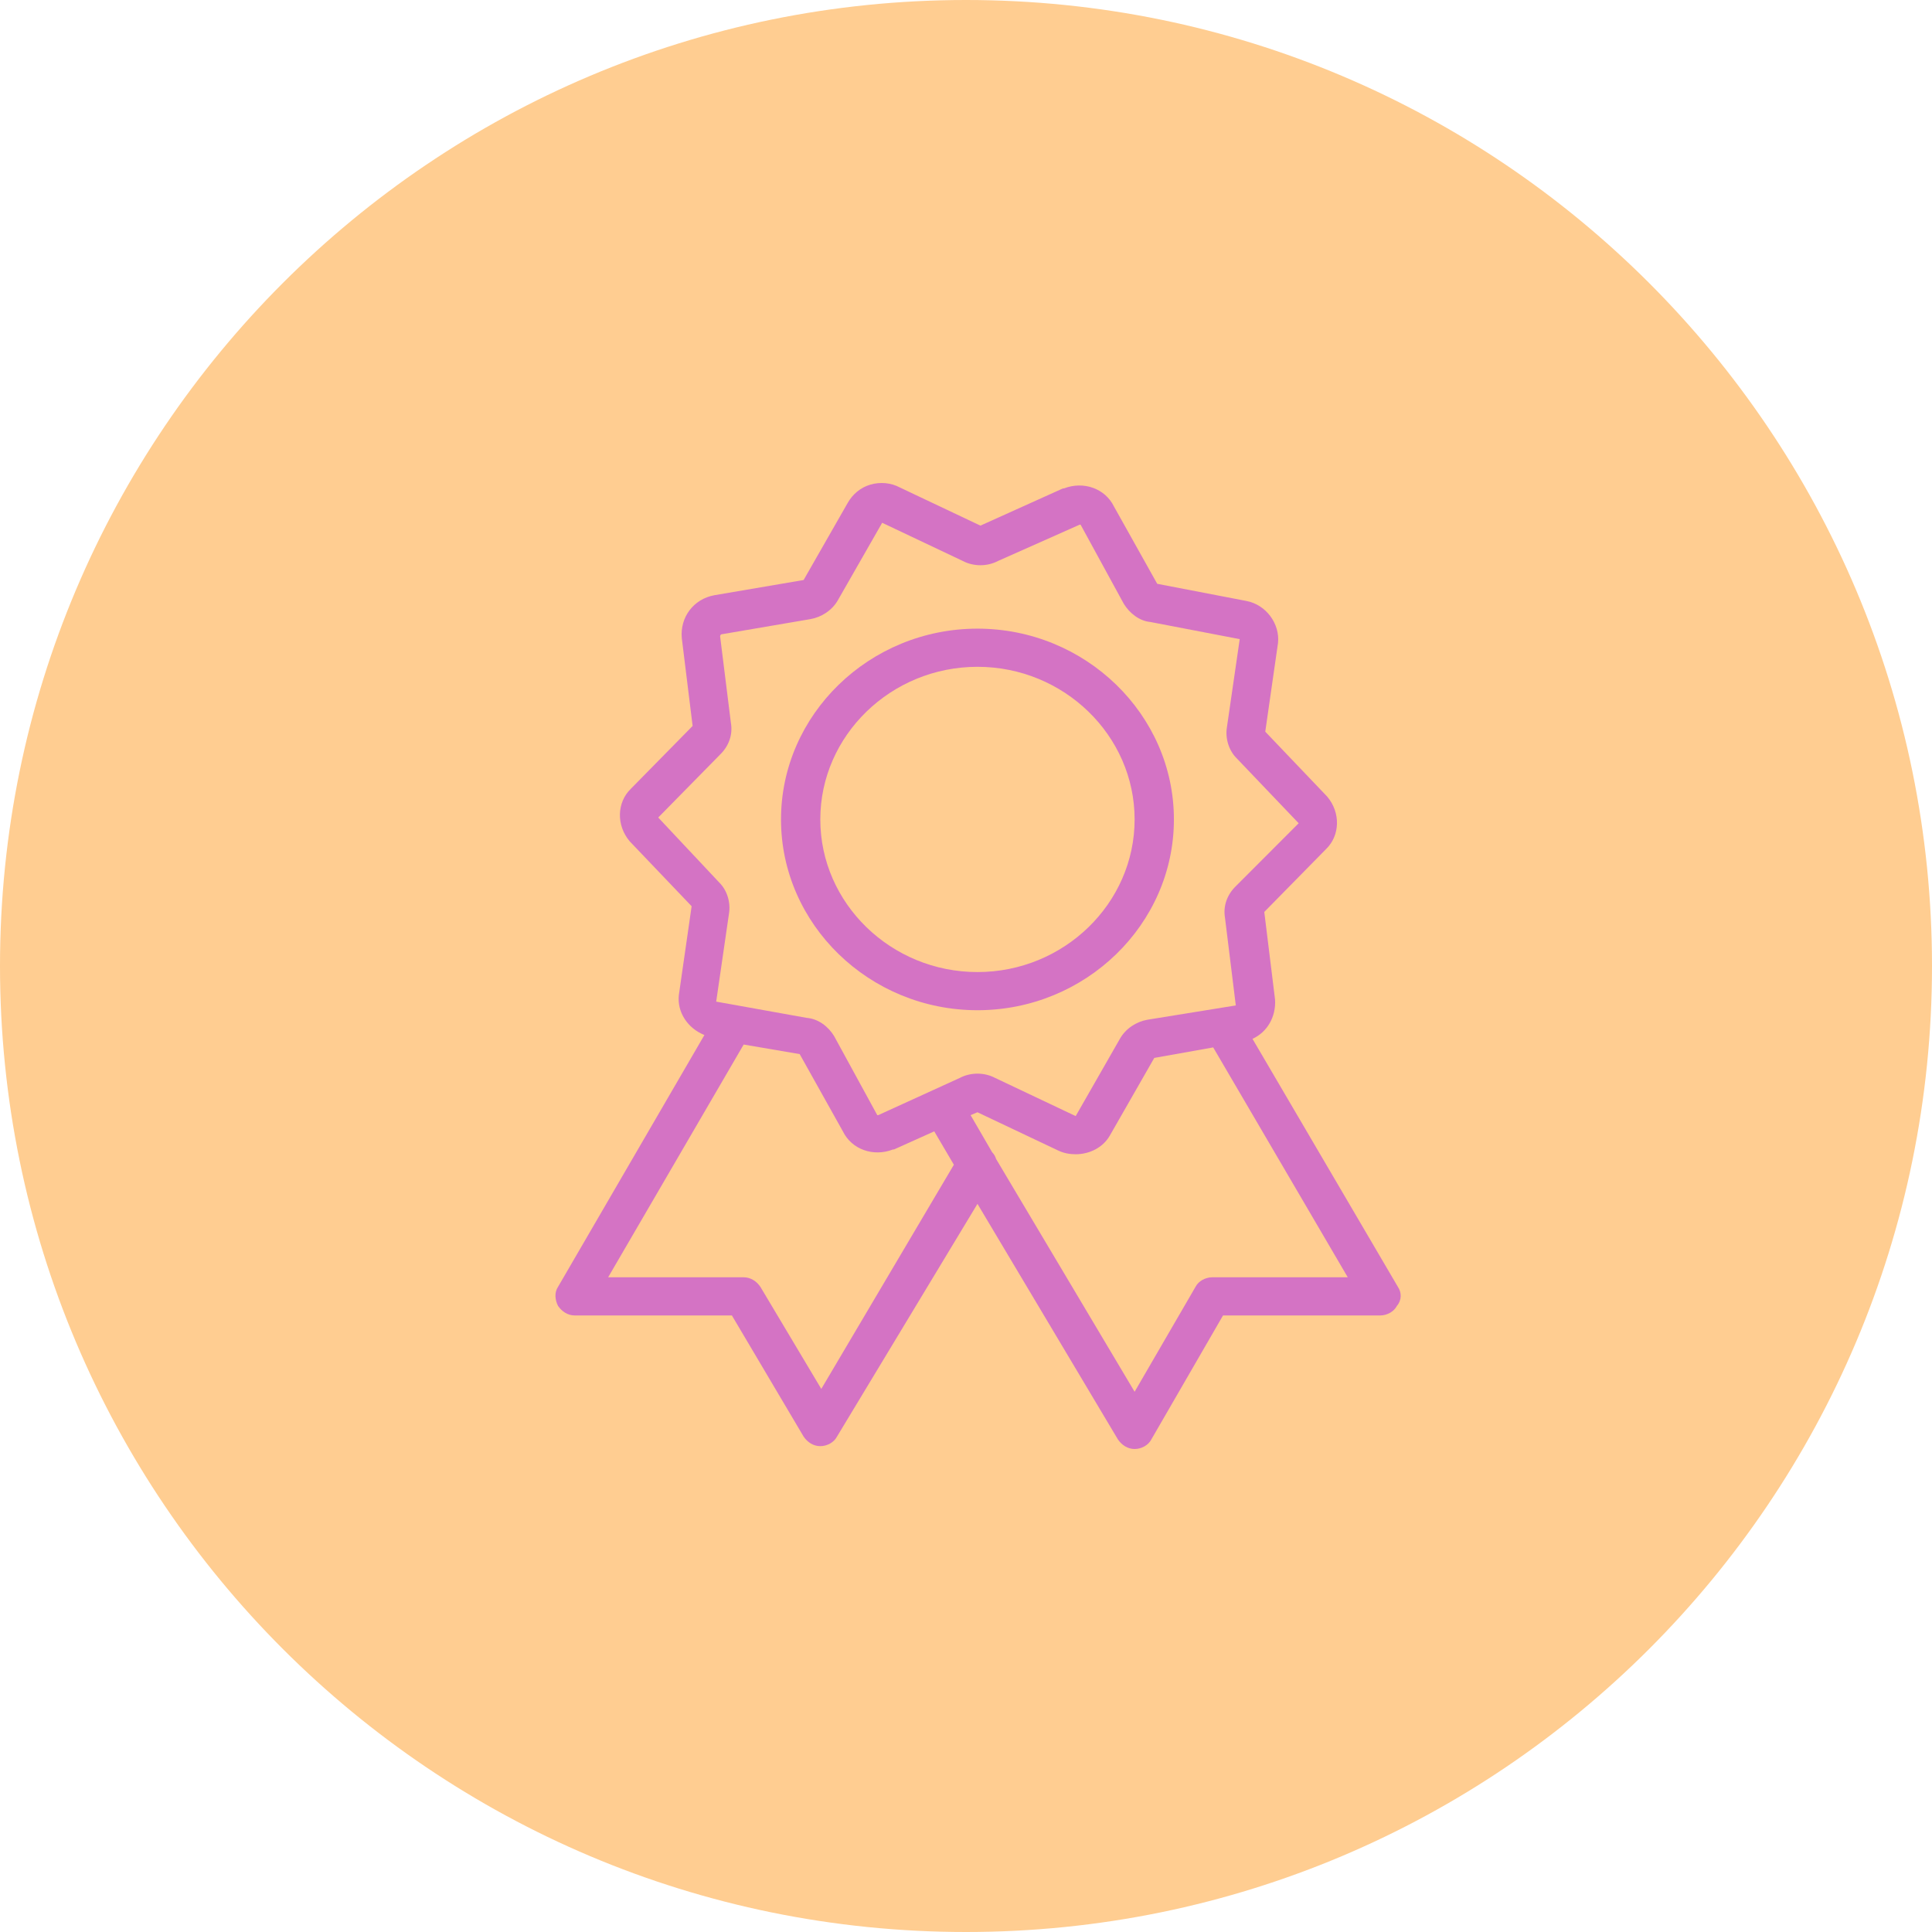
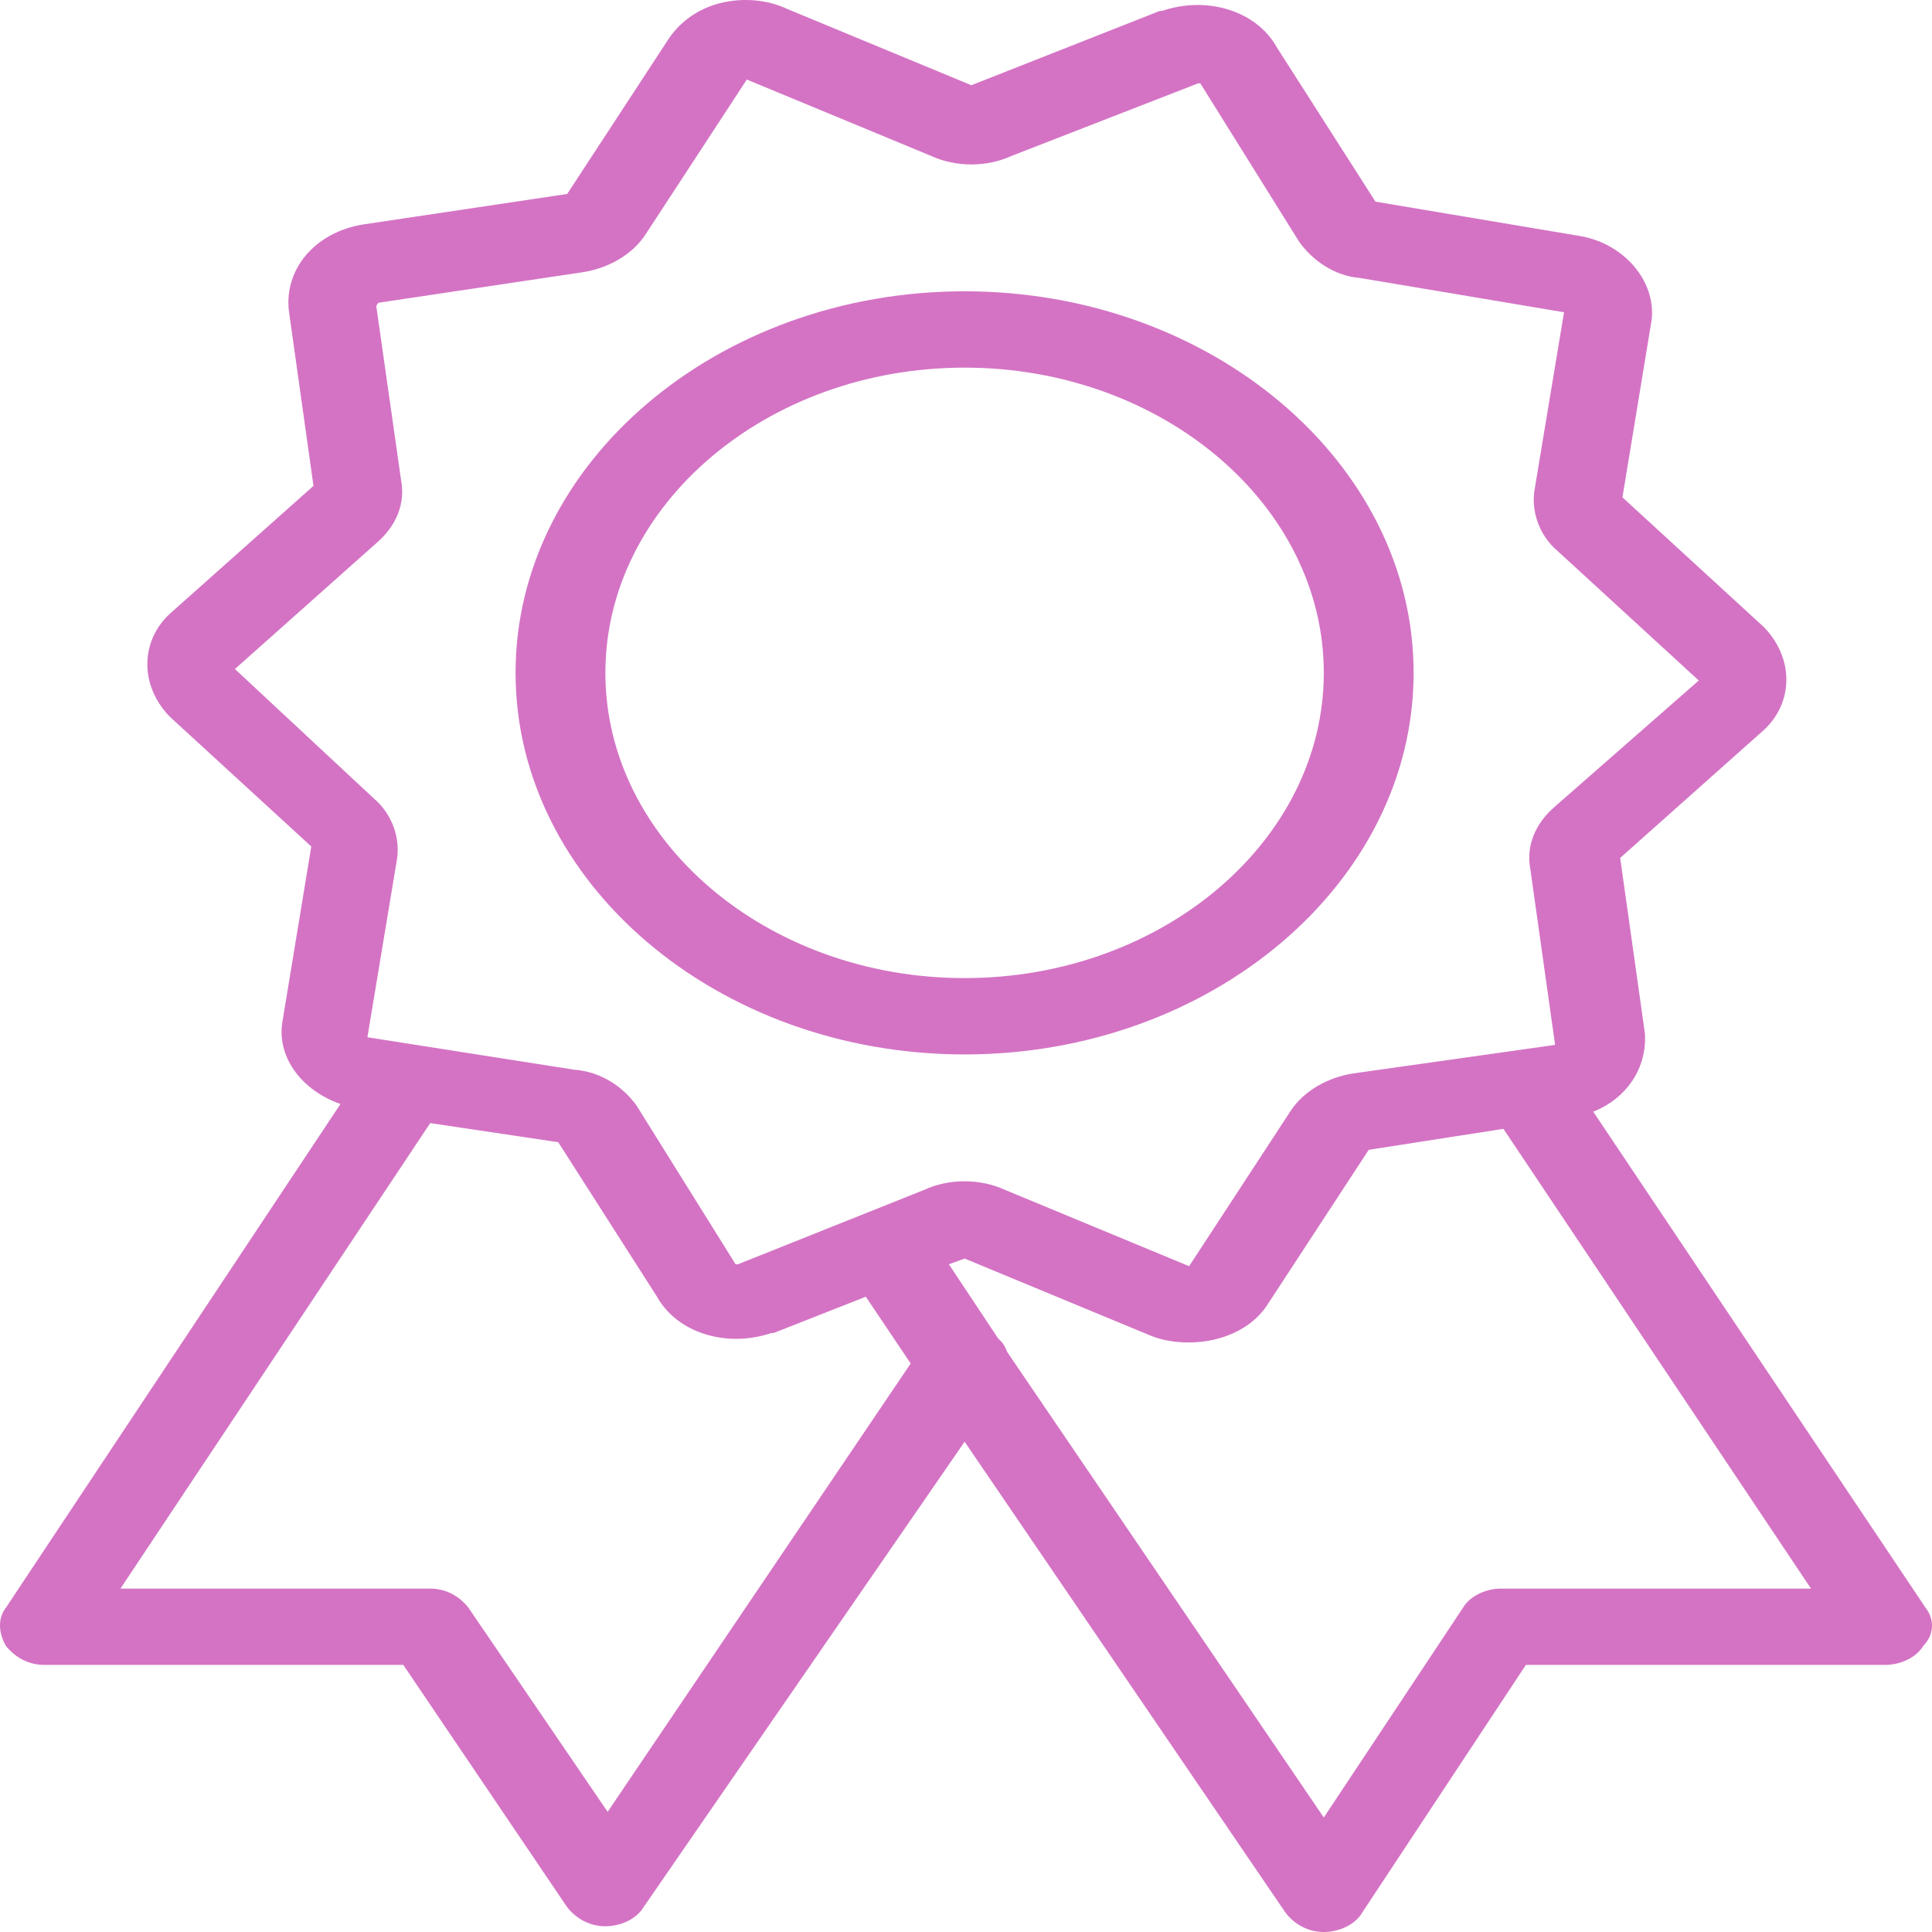
- <svg xmlns="http://www.w3.org/2000/svg" width="80" height="80" viewBox="0 0 80 80" fill="none">
-   <circle cx="40" cy="40" r="40" fill="#FFCD91" />
-   <path d="M57.883 53.285L51.863 43.016C52.473 42.739 52.839 42.107 52.798 41.396L52.351 37.762L54.913 35.155C55.483 34.602 55.524 33.654 54.954 32.983L52.392 30.297L52.92 26.623C53.002 25.834 52.432 25.044 51.619 24.886L47.918 24.174L46.128 20.975C45.762 20.225 44.867 19.909 44.054 20.225H44.013L40.597 21.765L37.261 20.185C36.895 19.988 36.448 19.948 36.041 20.067C35.635 20.185 35.309 20.462 35.106 20.817L33.276 24.017L29.574 24.648C28.72 24.806 28.151 25.557 28.232 26.426L28.68 30.06L26.117 32.667C25.548 33.22 25.507 34.168 26.076 34.839L28.639 37.525L28.11 41.199C28.029 41.91 28.476 42.581 29.168 42.858L23.107 53.285C22.945 53.522 22.985 53.838 23.107 54.075C23.27 54.312 23.514 54.47 23.799 54.47H30.306L33.276 59.486C33.438 59.724 33.682 59.882 33.967 59.882C34.252 59.882 34.536 59.724 34.658 59.486L40.475 49.849L46.291 59.605C46.454 59.842 46.698 60 46.982 60C47.267 60 47.552 59.842 47.674 59.605L50.643 54.47H57.151C57.435 54.47 57.72 54.312 57.842 54.075C58.045 53.838 58.045 53.522 57.883 53.285ZM34.008 57.512L31.486 53.285C31.323 53.048 31.079 52.89 30.794 52.89H25.182L30.794 43.252L33.113 43.648L34.902 46.847C35.269 47.597 36.163 47.913 36.977 47.597H37.017L38.685 46.847L39.498 48.229L34.008 57.512ZM36.367 46.175C36.326 46.175 36.326 46.175 36.326 46.175L34.536 42.897C34.292 42.502 33.886 42.186 33.398 42.147L29.656 41.475L30.184 37.841C30.266 37.367 30.103 36.854 29.778 36.538L27.256 33.852L29.818 31.245C30.184 30.889 30.347 30.415 30.266 29.941L29.818 26.347C29.818 26.347 29.818 26.308 29.859 26.268L33.56 25.636C34.008 25.557 34.455 25.28 34.699 24.846L36.529 21.647L39.864 23.227C40.312 23.464 40.881 23.464 41.329 23.227L44.705 21.726C44.745 21.726 44.745 21.726 44.745 21.726L46.535 25.004C46.779 25.399 47.186 25.715 47.633 25.755L51.334 26.465L50.806 30.099C50.724 30.573 50.887 31.087 51.212 31.403L53.775 34.089L51.172 36.696C50.806 37.051 50.643 37.525 50.724 37.999L51.172 41.633L47.511 42.225C47.064 42.304 46.616 42.581 46.372 43.016L44.542 46.215L41.207 44.635C40.759 44.398 40.19 44.398 39.742 44.635L36.367 46.175ZM50.196 52.89C49.911 52.89 49.626 53.048 49.504 53.285L46.982 57.63L41.247 47.992C41.207 47.874 41.166 47.795 41.085 47.716L40.19 46.175L40.475 46.057L43.81 47.637C44.054 47.755 44.298 47.795 44.542 47.795C45.111 47.795 45.681 47.518 45.965 47.005L47.796 43.806L50.236 43.371L55.808 52.89H50.196Z" fill="#D473C4" />
-   <path d="M48.609 33.931C48.609 29.586 44.949 26.031 40.475 26.031C36.001 26.031 32.34 29.586 32.34 33.931C32.34 38.276 36.001 41.831 40.475 41.831C44.949 41.831 48.609 38.276 48.609 33.931ZM40.475 40.251C36.895 40.251 33.967 37.407 33.967 33.931C33.967 30.455 36.895 27.611 40.475 27.611C44.054 27.611 46.982 30.455 46.982 33.931C46.982 37.407 44.054 40.251 40.475 40.251Z" fill="#D473C4" />
+ <svg xmlns="http://www.w3.org/2000/svg" width="35" height="35" viewBox="0 0 35 35" fill="none">
+   <path d="M34.883 29.125L28.863 20.139C29.473 19.897 29.839 19.344 29.799 18.721L29.351 15.542L31.913 13.261C32.483 12.777 32.524 11.947 31.954 11.36L29.392 9.01L29.921 5.796C30.002 5.104 29.433 4.413 28.619 4.275L24.918 3.653L23.128 0.853C22.762 0.197 21.867 -0.08 21.054 0.197H21.013L17.597 1.544L14.261 0.162C13.895 -0.011 13.448 -0.045 13.041 0.058C12.635 0.162 12.309 0.404 12.106 0.715L10.275 3.514L6.574 4.067C5.72 4.206 5.151 4.862 5.232 5.623L5.679 8.802L3.117 11.083C2.548 11.567 2.507 12.397 3.076 12.984L5.639 15.335L5.11 18.549C5.029 19.171 5.476 19.758 6.168 20L0.107 29.125C-0.055 29.332 -0.015 29.608 0.107 29.816C0.27 30.023 0.514 30.161 0.799 30.161H7.306L10.275 34.551C10.438 34.758 10.682 34.896 10.967 34.896C11.252 34.896 11.536 34.758 11.658 34.551L17.475 26.118L23.291 34.654C23.454 34.862 23.698 35 23.982 35C24.267 35 24.552 34.862 24.674 34.654L27.643 30.161H34.151C34.435 30.161 34.72 30.023 34.842 29.816C35.045 29.608 35.045 29.332 34.883 29.125ZM11.008 32.823L8.486 29.125C8.323 28.917 8.079 28.779 7.794 28.779H2.182L7.794 20.346L10.113 20.692L11.902 23.491C12.268 24.148 13.163 24.424 13.977 24.148H14.017L15.685 23.491L16.498 24.701L11.008 32.823ZM13.367 22.904C13.326 22.904 13.326 22.904 13.326 22.904L11.536 20.035C11.292 19.689 10.886 19.413 10.398 19.378L6.656 18.791L7.184 15.611C7.266 15.196 7.103 14.747 6.778 14.47L4.256 12.12L6.818 9.839C7.184 9.528 7.347 9.113 7.266 8.699L6.818 5.554C6.818 5.554 6.818 5.519 6.859 5.484L10.56 4.931C11.008 4.862 11.455 4.62 11.699 4.24L13.529 1.441L16.864 2.823C17.312 3.031 17.881 3.031 18.329 2.823L21.705 1.51C21.745 1.51 21.745 1.51 21.745 1.51L23.535 4.379C23.779 4.724 24.186 5.001 24.633 5.035L28.334 5.657L27.806 8.837C27.724 9.252 27.887 9.701 28.212 9.977L30.775 12.328L28.172 14.609C27.806 14.92 27.643 15.335 27.724 15.749L28.172 18.929L24.511 19.447C24.064 19.516 23.616 19.758 23.372 20.139L21.542 22.938L18.207 21.556C17.759 21.348 17.19 21.348 16.742 21.556L13.367 22.904ZM27.195 28.779C26.911 28.779 26.626 28.917 26.504 29.125L23.982 32.926L18.247 24.493C18.207 24.39 18.166 24.32 18.085 24.251L17.19 22.904L17.475 22.8L20.81 24.182C21.054 24.286 21.298 24.32 21.542 24.32C22.111 24.32 22.681 24.079 22.965 23.629L24.796 20.83L27.236 20.45L32.808 28.779H27.195Z" fill="#D473C4" />
+   <path d="M25.609 12.189C25.609 8.388 21.948 5.277 17.474 5.277C13 5.277 9.34 8.388 9.34 12.189C9.34 15.991 13 19.102 17.474 19.102C21.948 19.102 25.609 15.991 25.609 12.189ZM17.474 17.719C13.895 17.719 10.967 15.231 10.967 12.189C10.967 9.148 13.895 6.66 17.474 6.66C21.054 6.66 23.982 9.148 23.982 12.189C23.982 15.231 21.054 17.719 17.474 17.719Z" fill="#D473C4" />
</svg>
